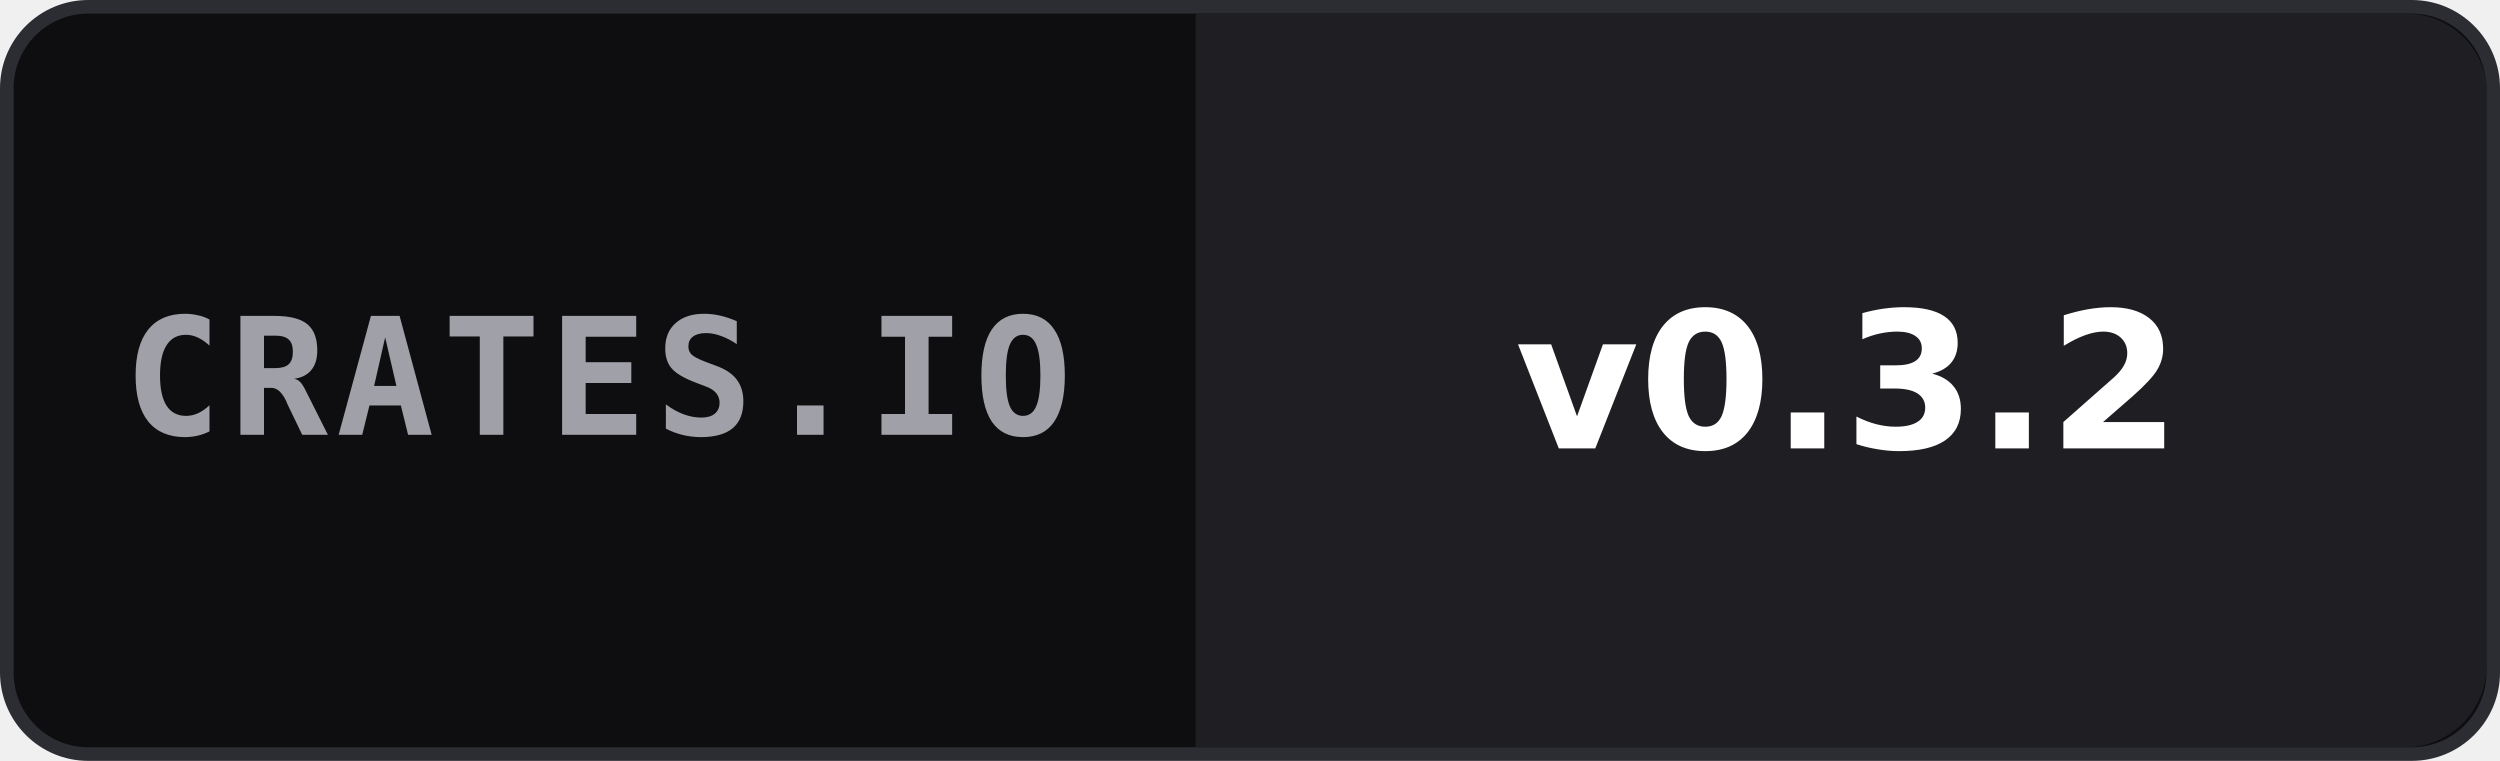
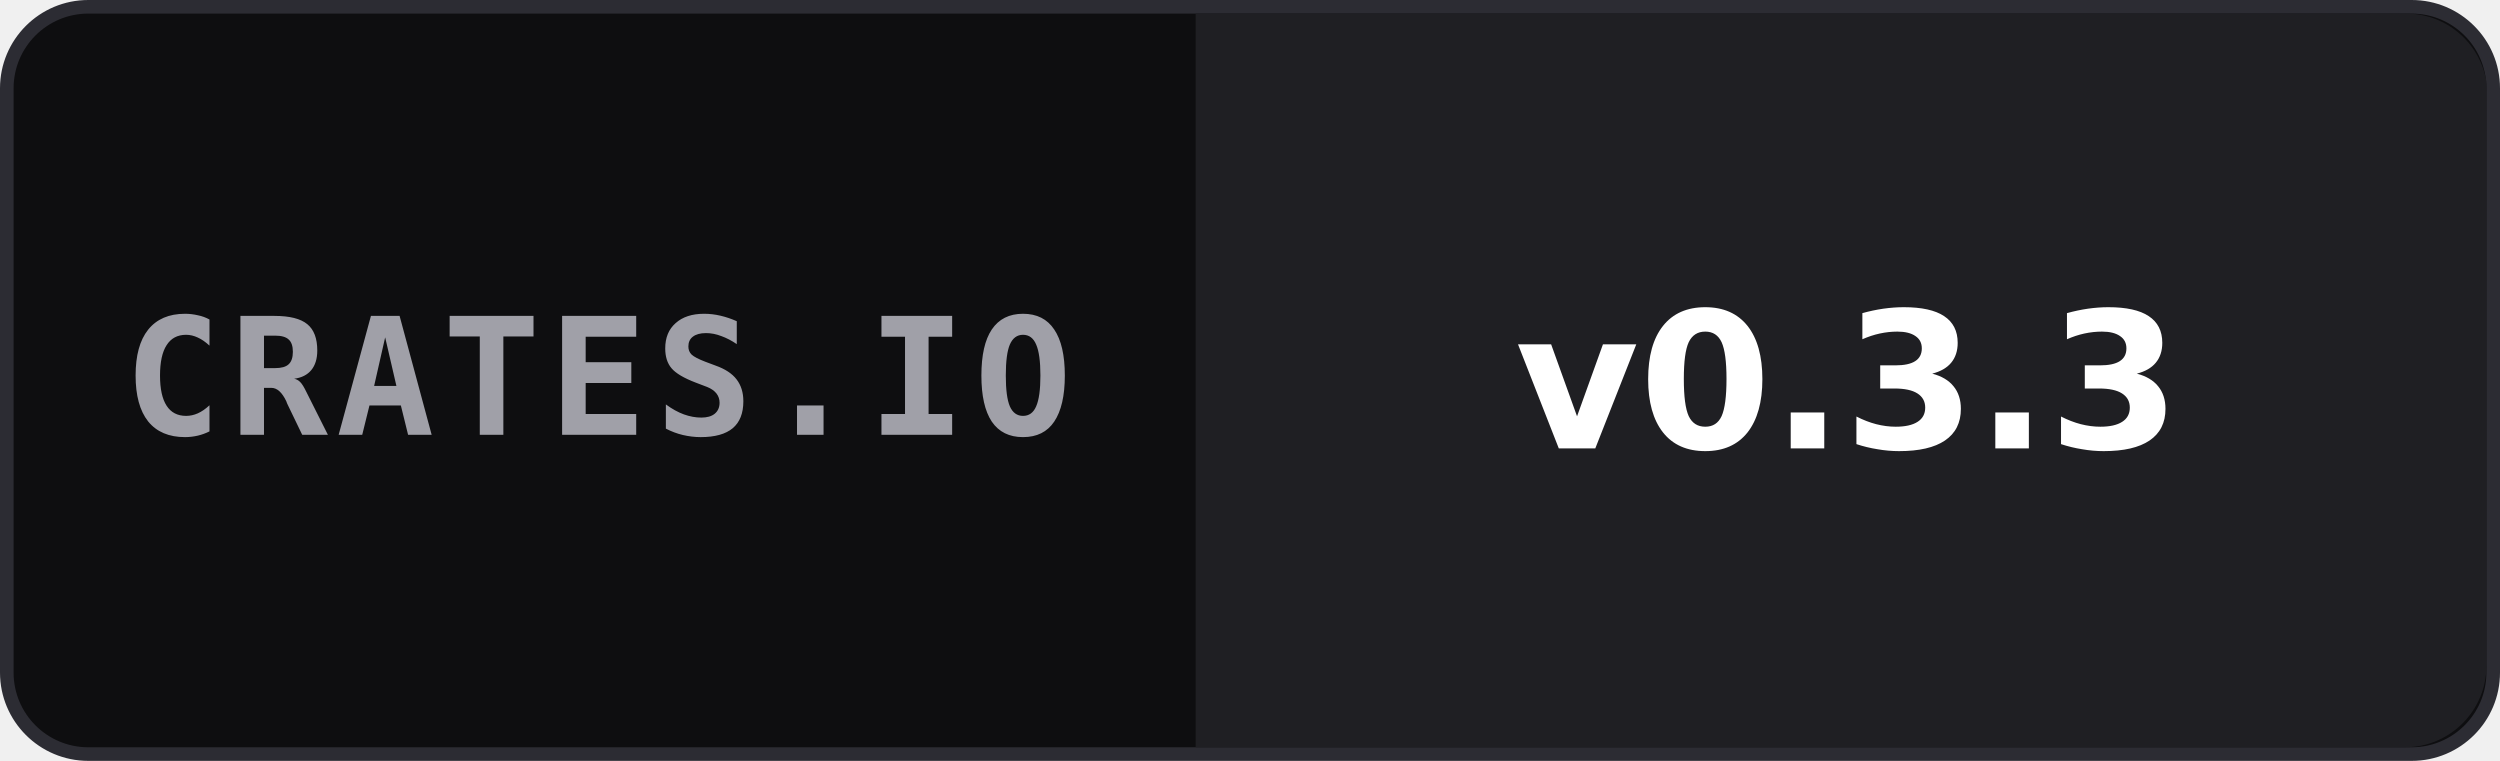
- <svg xmlns="http://www.w3.org/2000/svg" height="auto" aria-label="CRATES.IO — v0.3.2" viewBox="0 0 184 56">
+ <svg xmlns="http://www.w3.org/2000/svg" height="auto" aria-label="CRATES.IO — v0.3.3" viewBox="0 0 184 56">
  <rect width="183" height="55" x=".5" y=".5" fill="#0e0e10" stroke="#2c2c33" rx="6" />
  <path fill="#1f1f23" d="M88 1h89a6 6 0 0 1 6 5v43a6 6 0 0 1-6 6H88Z" />
  <text x="44" y="32" fill="#a0a0a8" font-family="&quot;DejaVu Sans Mono&quot;, ui-monospace, SFMono-Regular, Menlo, Consolas, monospace" font-size="12" font-weight="700" letter-spacing=".6" text-anchor="middle">CRATES.IO</text>
-   <text x="136" y="33" fill="#fff" font-family="&quot;DejaVu Sans&quot;, -apple-system, BlinkMacSystemFont, &quot;Segoe UI&quot;, Roboto, Helvetica, Arial, sans-serif" font-size="14" font-weight="700" text-anchor="middle">v0.3.2</text>
+   <text x="136" y="33" fill="#fff" font-family="&quot;DejaVu Sans&quot;, -apple-system, BlinkMacSystemFont, &quot;Segoe UI&quot;, Roboto, Helvetica, Arial, sans-serif" font-size="14" font-weight="700" text-anchor="middle">v0.3.3</text>
</svg>
